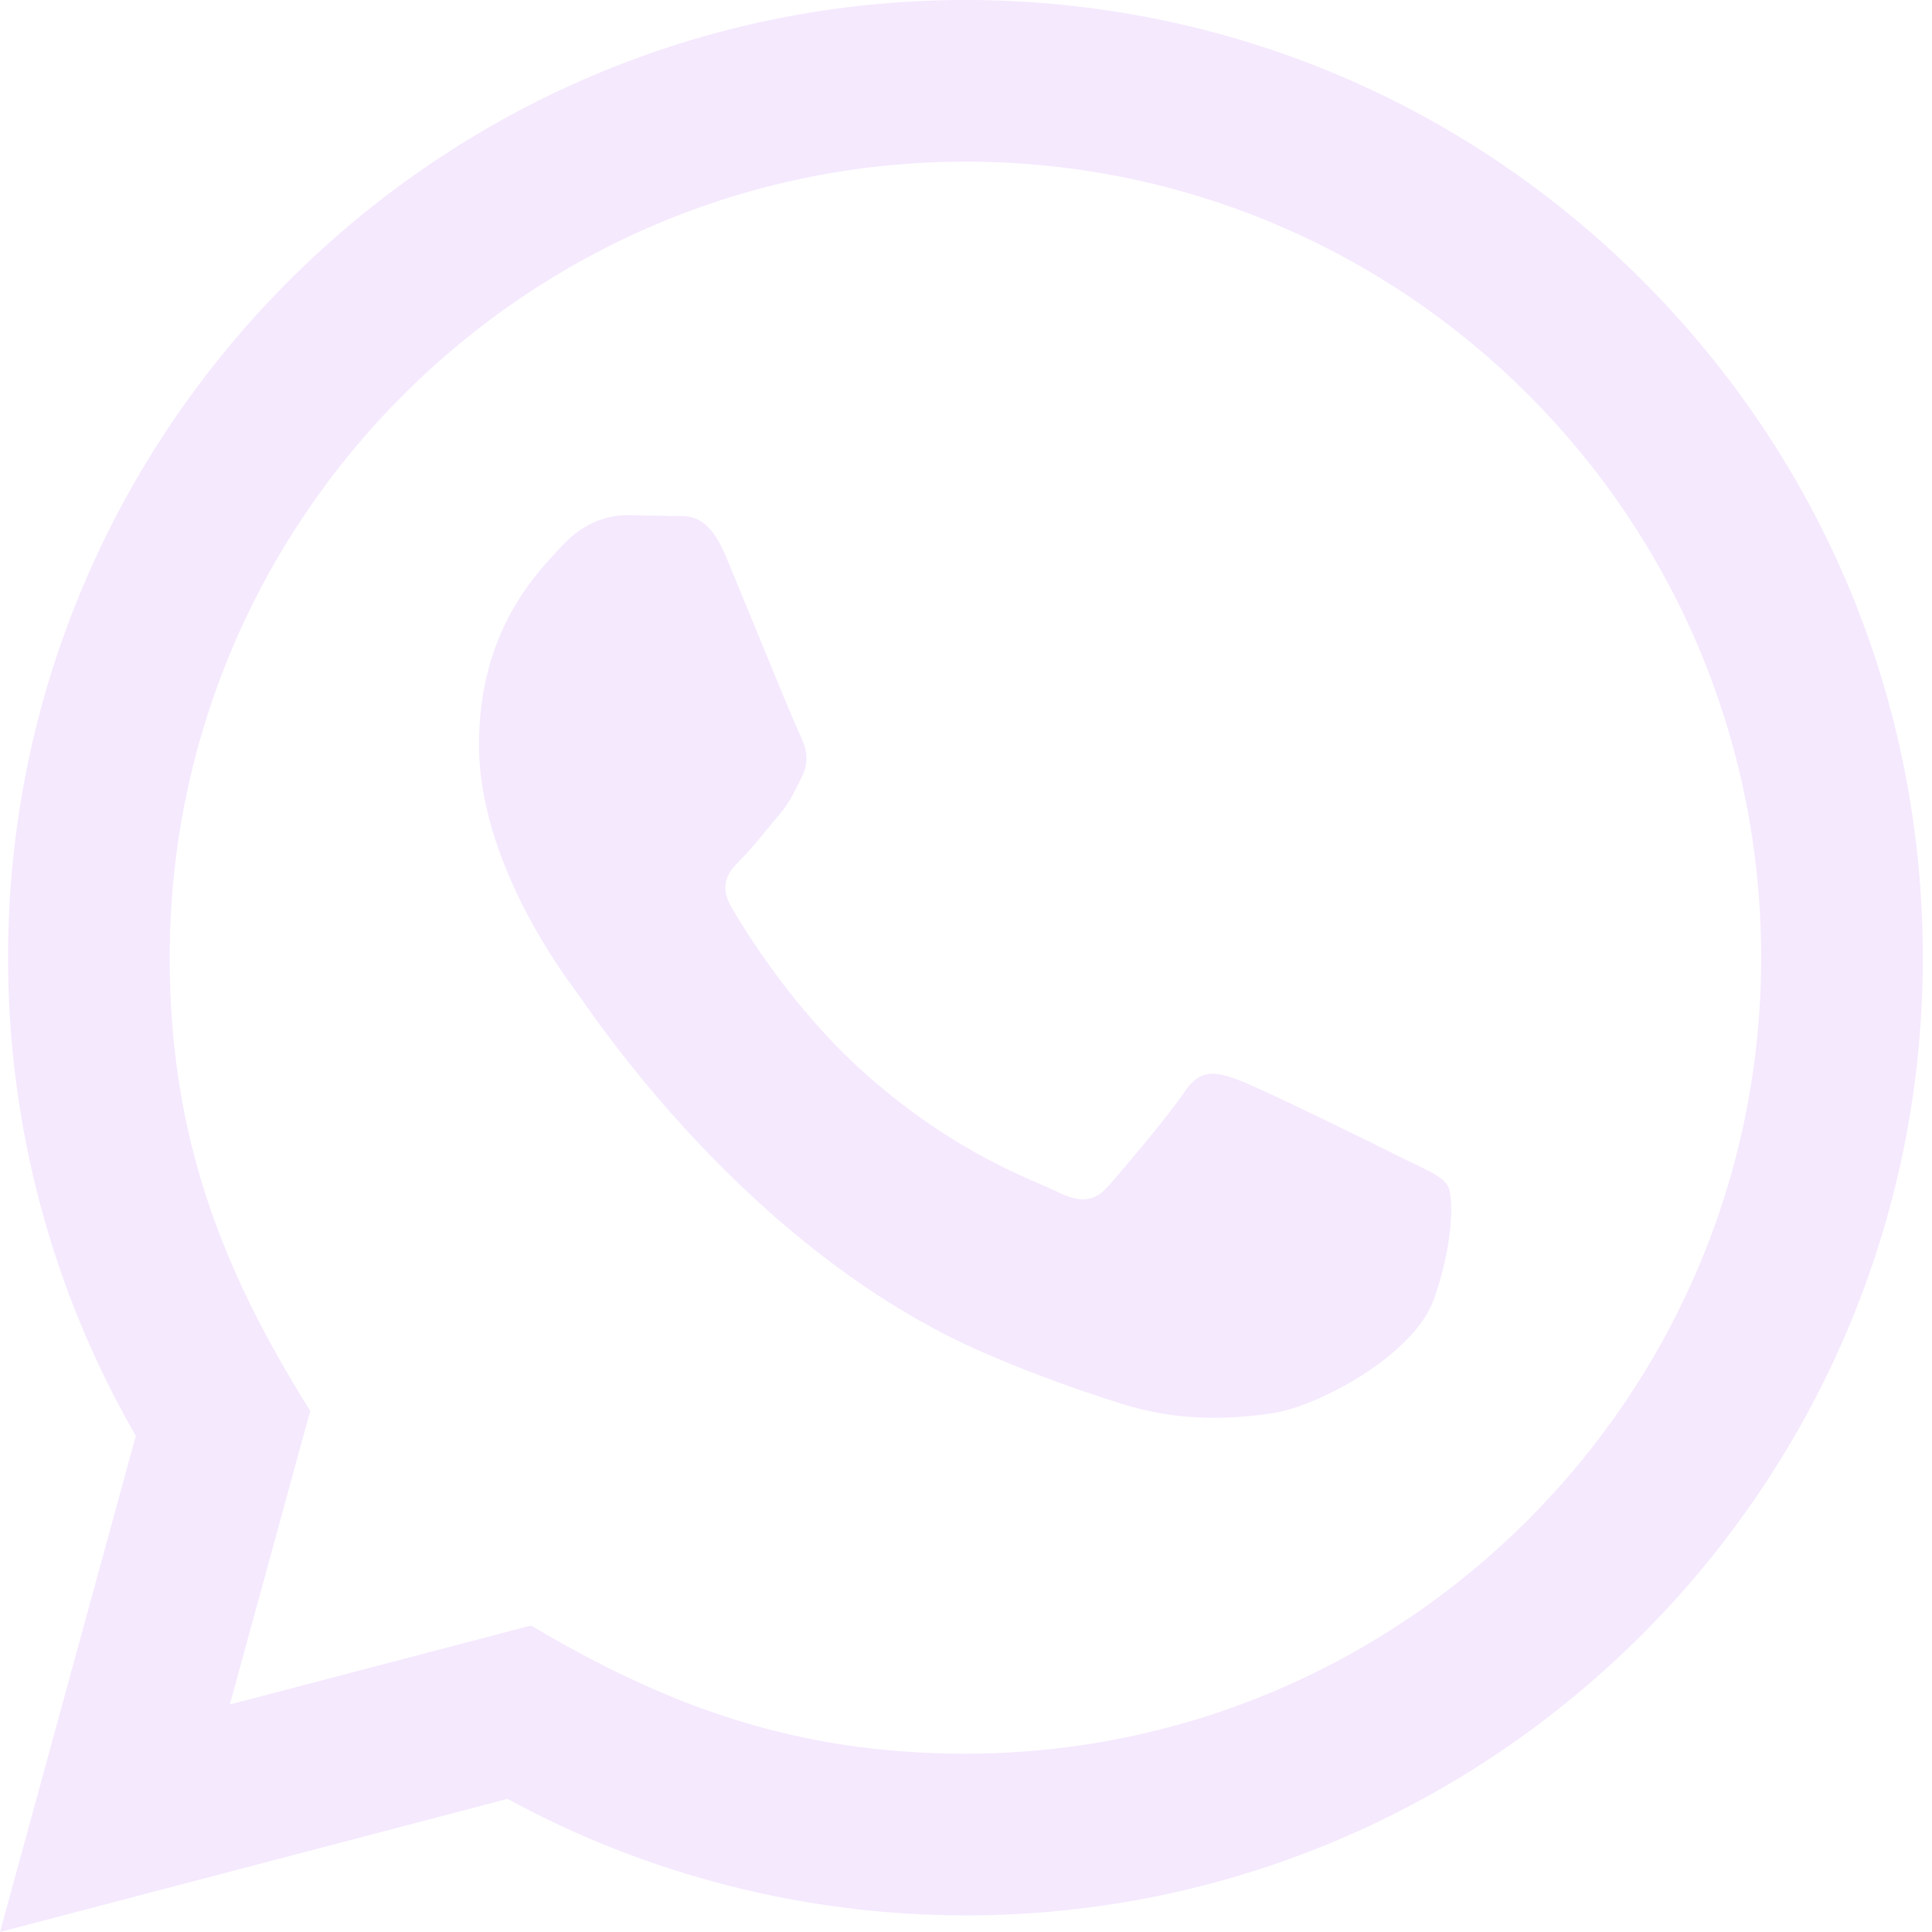
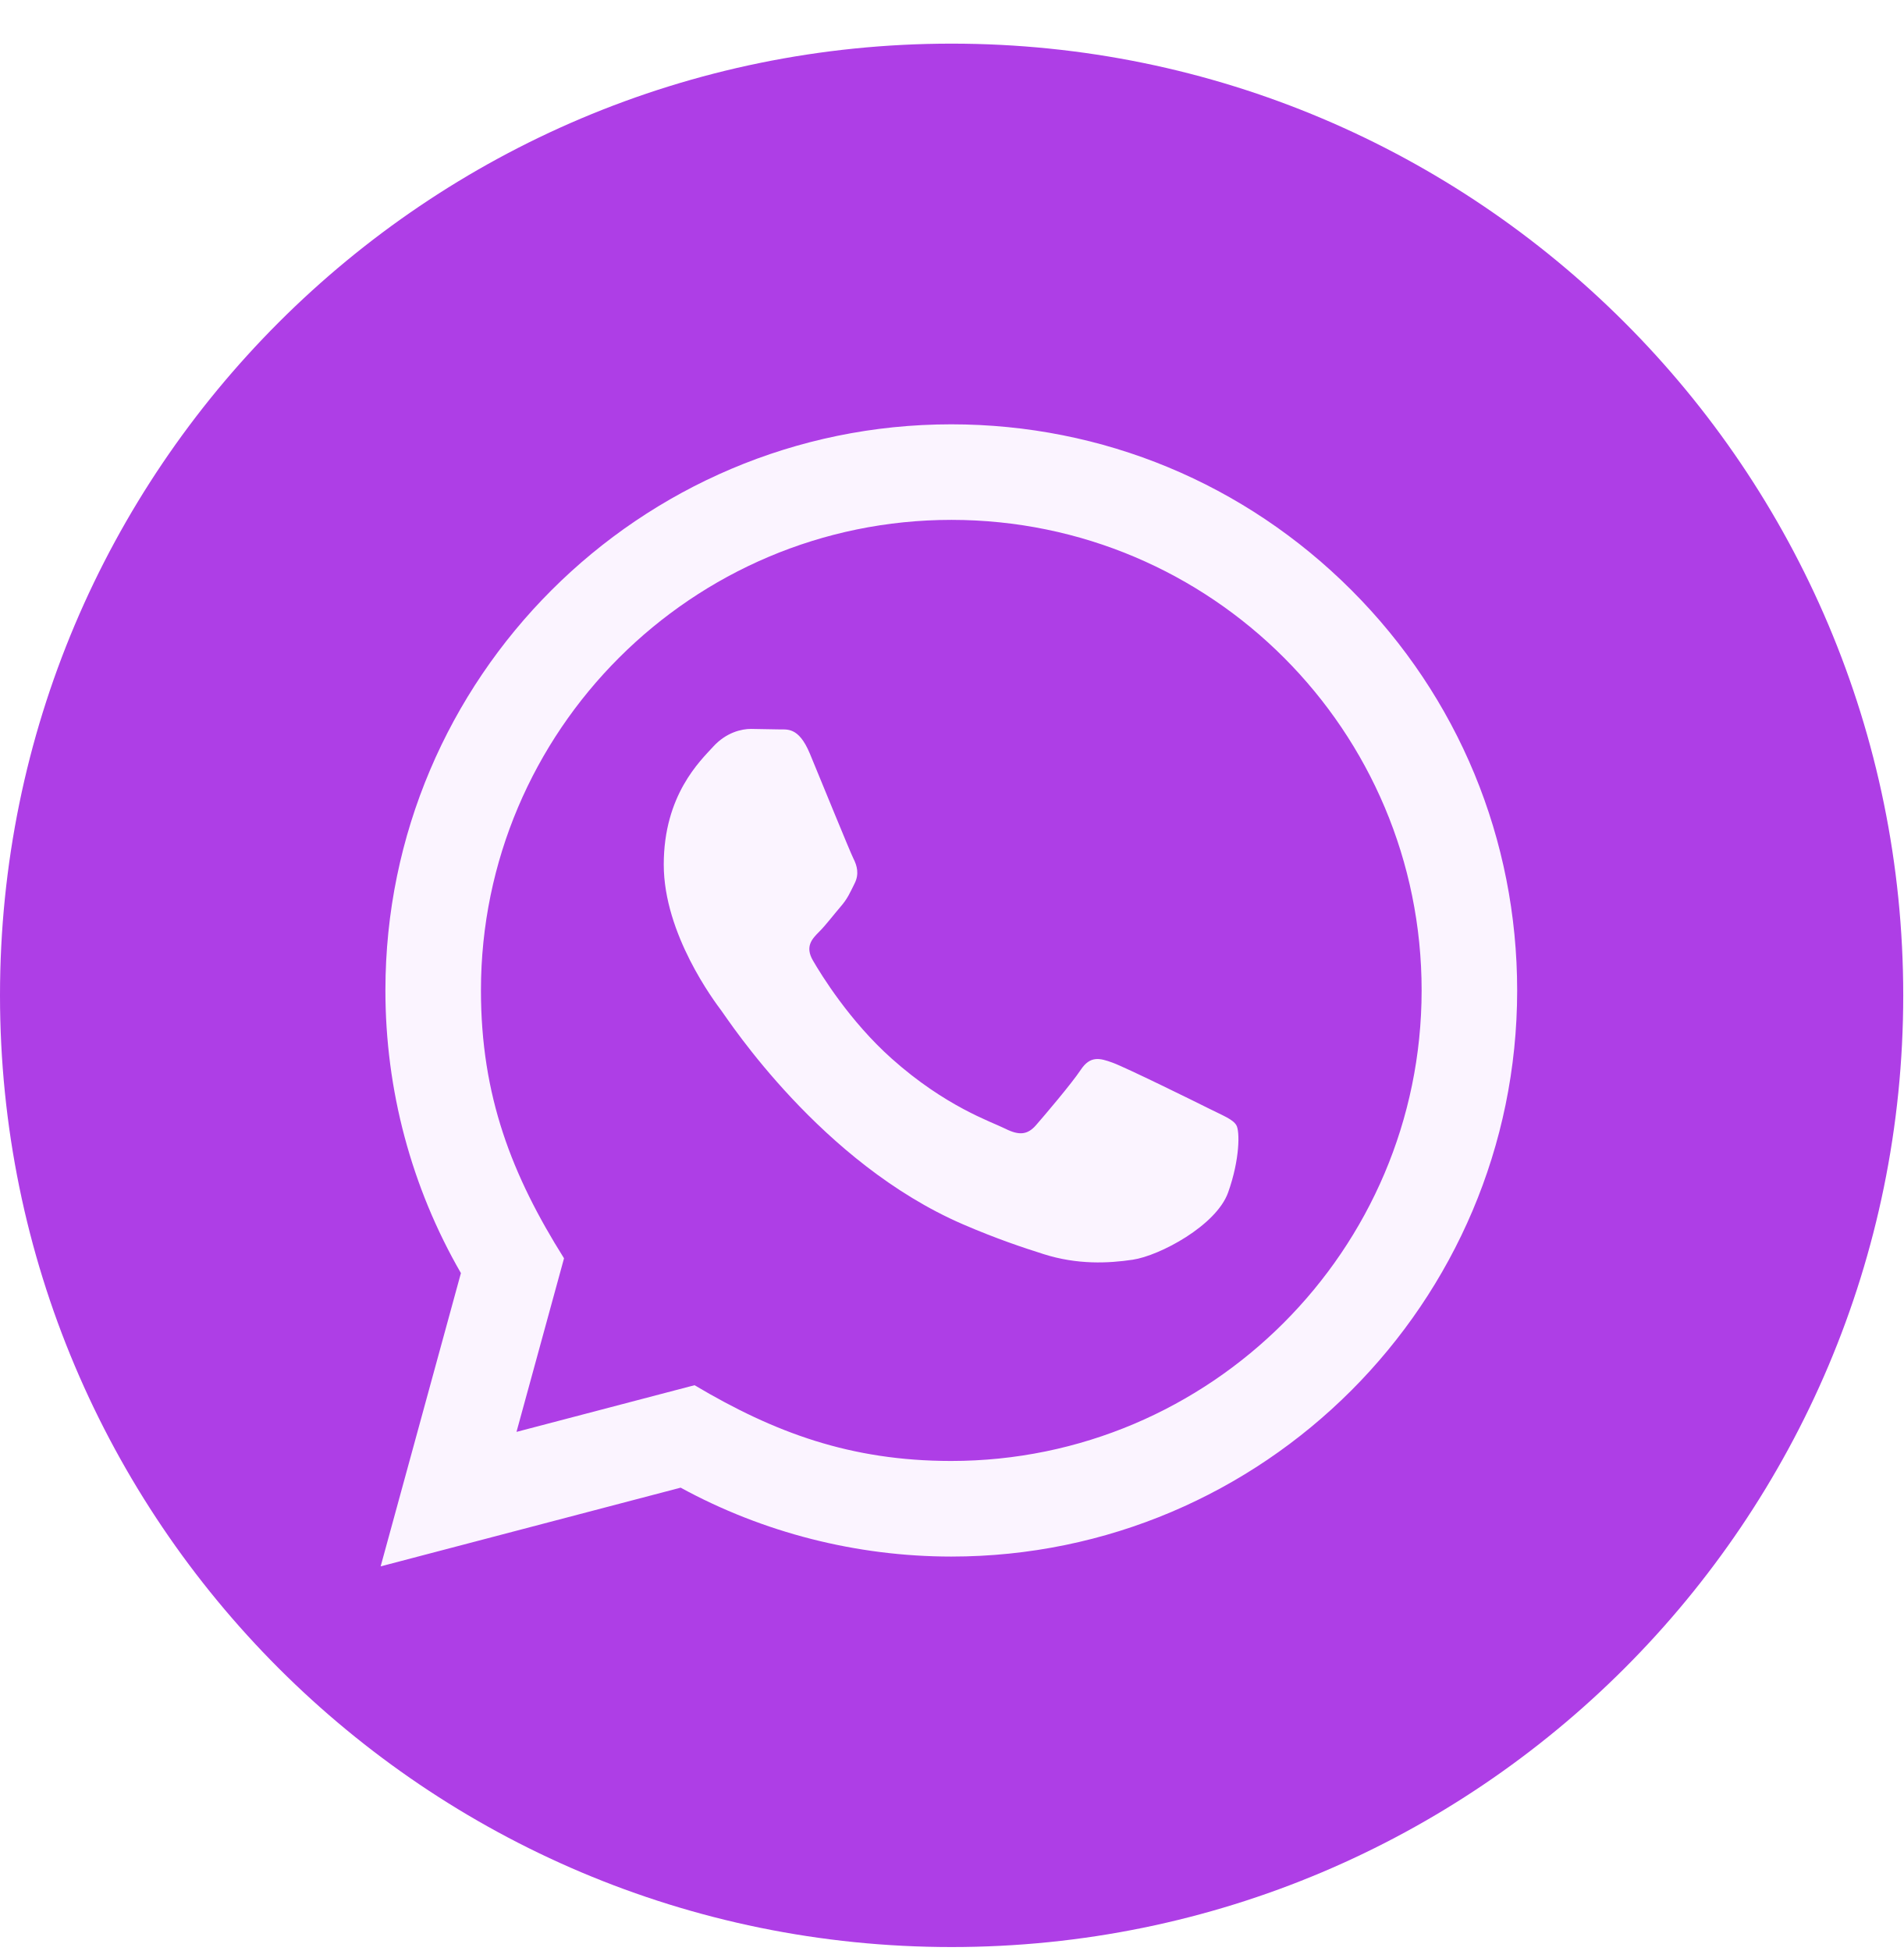
- <svg xmlns="http://www.w3.org/2000/svg" width="24" height="24" viewBox="0 0 24 24" fill="none">
-   <path d="M0 24L1.687 17.837C0.646 16.033 0.099 13.988 0.1 11.891C0.103 5.335 5.438 0 11.993 0C15.174 0.001 18.16 1.24 20.406 3.488C22.651 5.736 23.887 8.724 23.886 11.902C23.883 18.459 18.548 23.794 11.993 23.794C10.003 23.793 8.042 23.294 6.305 22.346L0 24ZM6.597 20.193C8.273 21.188 9.873 21.784 11.989 21.785C17.437 21.785 21.875 17.351 21.878 11.9C21.88 6.438 17.463 2.01 11.997 2.008C6.545 2.008 2.11 6.442 2.108 11.892C2.107 14.117 2.759 15.783 3.854 17.526L2.855 21.174L6.597 20.193ZM17.984 14.729C17.91 14.605 17.712 14.531 17.414 14.382C17.117 14.233 15.656 13.514 15.383 13.415C15.111 13.316 14.913 13.266 14.714 13.564C14.516 13.861 13.946 14.531 13.773 14.729C13.6 14.927 13.426 14.952 13.129 14.803C12.832 14.654 11.874 14.341 10.739 13.328C9.856 12.54 9.259 11.567 9.086 11.269C8.913 10.972 9.068 10.811 9.216 10.663C9.35 10.53 9.513 10.316 9.662 10.142C9.813 9.97 9.862 9.846 9.962 9.647C10.061 9.449 10.012 9.275 9.937 9.126C9.862 8.978 9.268 7.515 9.021 6.92C8.779 6.341 8.534 6.419 8.352 6.41L7.782 6.4C7.584 6.4 7.262 6.474 6.99 6.772C6.718 7.07 5.95 7.788 5.95 9.251C5.95 10.714 7.015 12.127 7.163 12.325C7.312 12.523 9.258 15.525 12.239 16.812C12.948 17.118 13.502 17.301 13.933 17.438C14.645 17.664 15.293 17.632 15.805 17.556C16.376 17.471 17.563 16.837 17.811 16.143C18.059 15.448 18.059 14.853 17.984 14.729Z" fill="#F5E9FE" />
+ <svg xmlns="http://www.w3.org/2000/svg" width="40" height="41" viewBox="0 0 40 41" fill="none">
+   <rect y="0.917" width="40" height="40" rx="20" fill="#AE3EE6" />
+   <path d="M8 32.917L9.687 26.754C8.646 24.95 8.099 22.905 8.1 20.808C8.103 14.252 13.438 8.917 19.993 8.917C23.174 8.918 26.16 10.158 28.406 12.405C30.651 14.653 31.887 17.642 31.886 20.82C31.883 27.376 26.548 32.711 19.993 32.711C18.003 32.71 16.042 32.211 14.305 31.263L8 32.917ZM14.597 29.11C16.273 30.105 17.873 30.701 19.989 30.702C25.437 30.702 29.875 26.268 29.878 20.817C29.88 15.355 25.463 10.928 19.997 10.925C14.545 10.925 10.11 15.36 10.108 20.809C10.107 23.034 10.759 24.7 11.854 26.443L10.855 30.091L14.597 29.11ZM25.984 23.646C25.91 23.522 25.712 23.448 25.414 23.299C25.117 23.15 23.656 22.431 23.383 22.332C23.111 22.233 22.913 22.183 22.714 22.482C22.516 22.779 21.946 23.448 21.773 23.646C21.6 23.844 21.426 23.869 21.129 23.72C20.832 23.571 19.874 23.258 18.739 22.245C17.856 21.457 17.259 20.485 17.086 20.186C16.913 19.89 17.068 19.729 17.216 19.581C17.35 19.448 17.513 19.233 17.662 19.059C17.813 18.887 17.862 18.764 17.962 18.564C18.061 18.366 18.012 18.192 17.937 18.044C17.862 17.895 17.268 16.433 17.021 15.838C16.779 15.258 16.534 15.336 16.352 15.328L15.782 15.318C15.584 15.318 15.262 15.392 14.99 15.69C14.718 15.988 13.95 16.706 13.95 18.169C13.95 19.631 15.015 21.044 15.163 21.242C15.312 21.441 17.258 24.442 20.239 25.729C20.948 26.035 21.502 26.218 21.933 26.355C22.645 26.581 23.293 26.549 23.805 26.473C24.376 26.388 25.563 25.754 25.811 25.06C26.059 24.365 26.059 23.77 25.984 23.646Z" fill="#FBF4FF" />
</svg>
